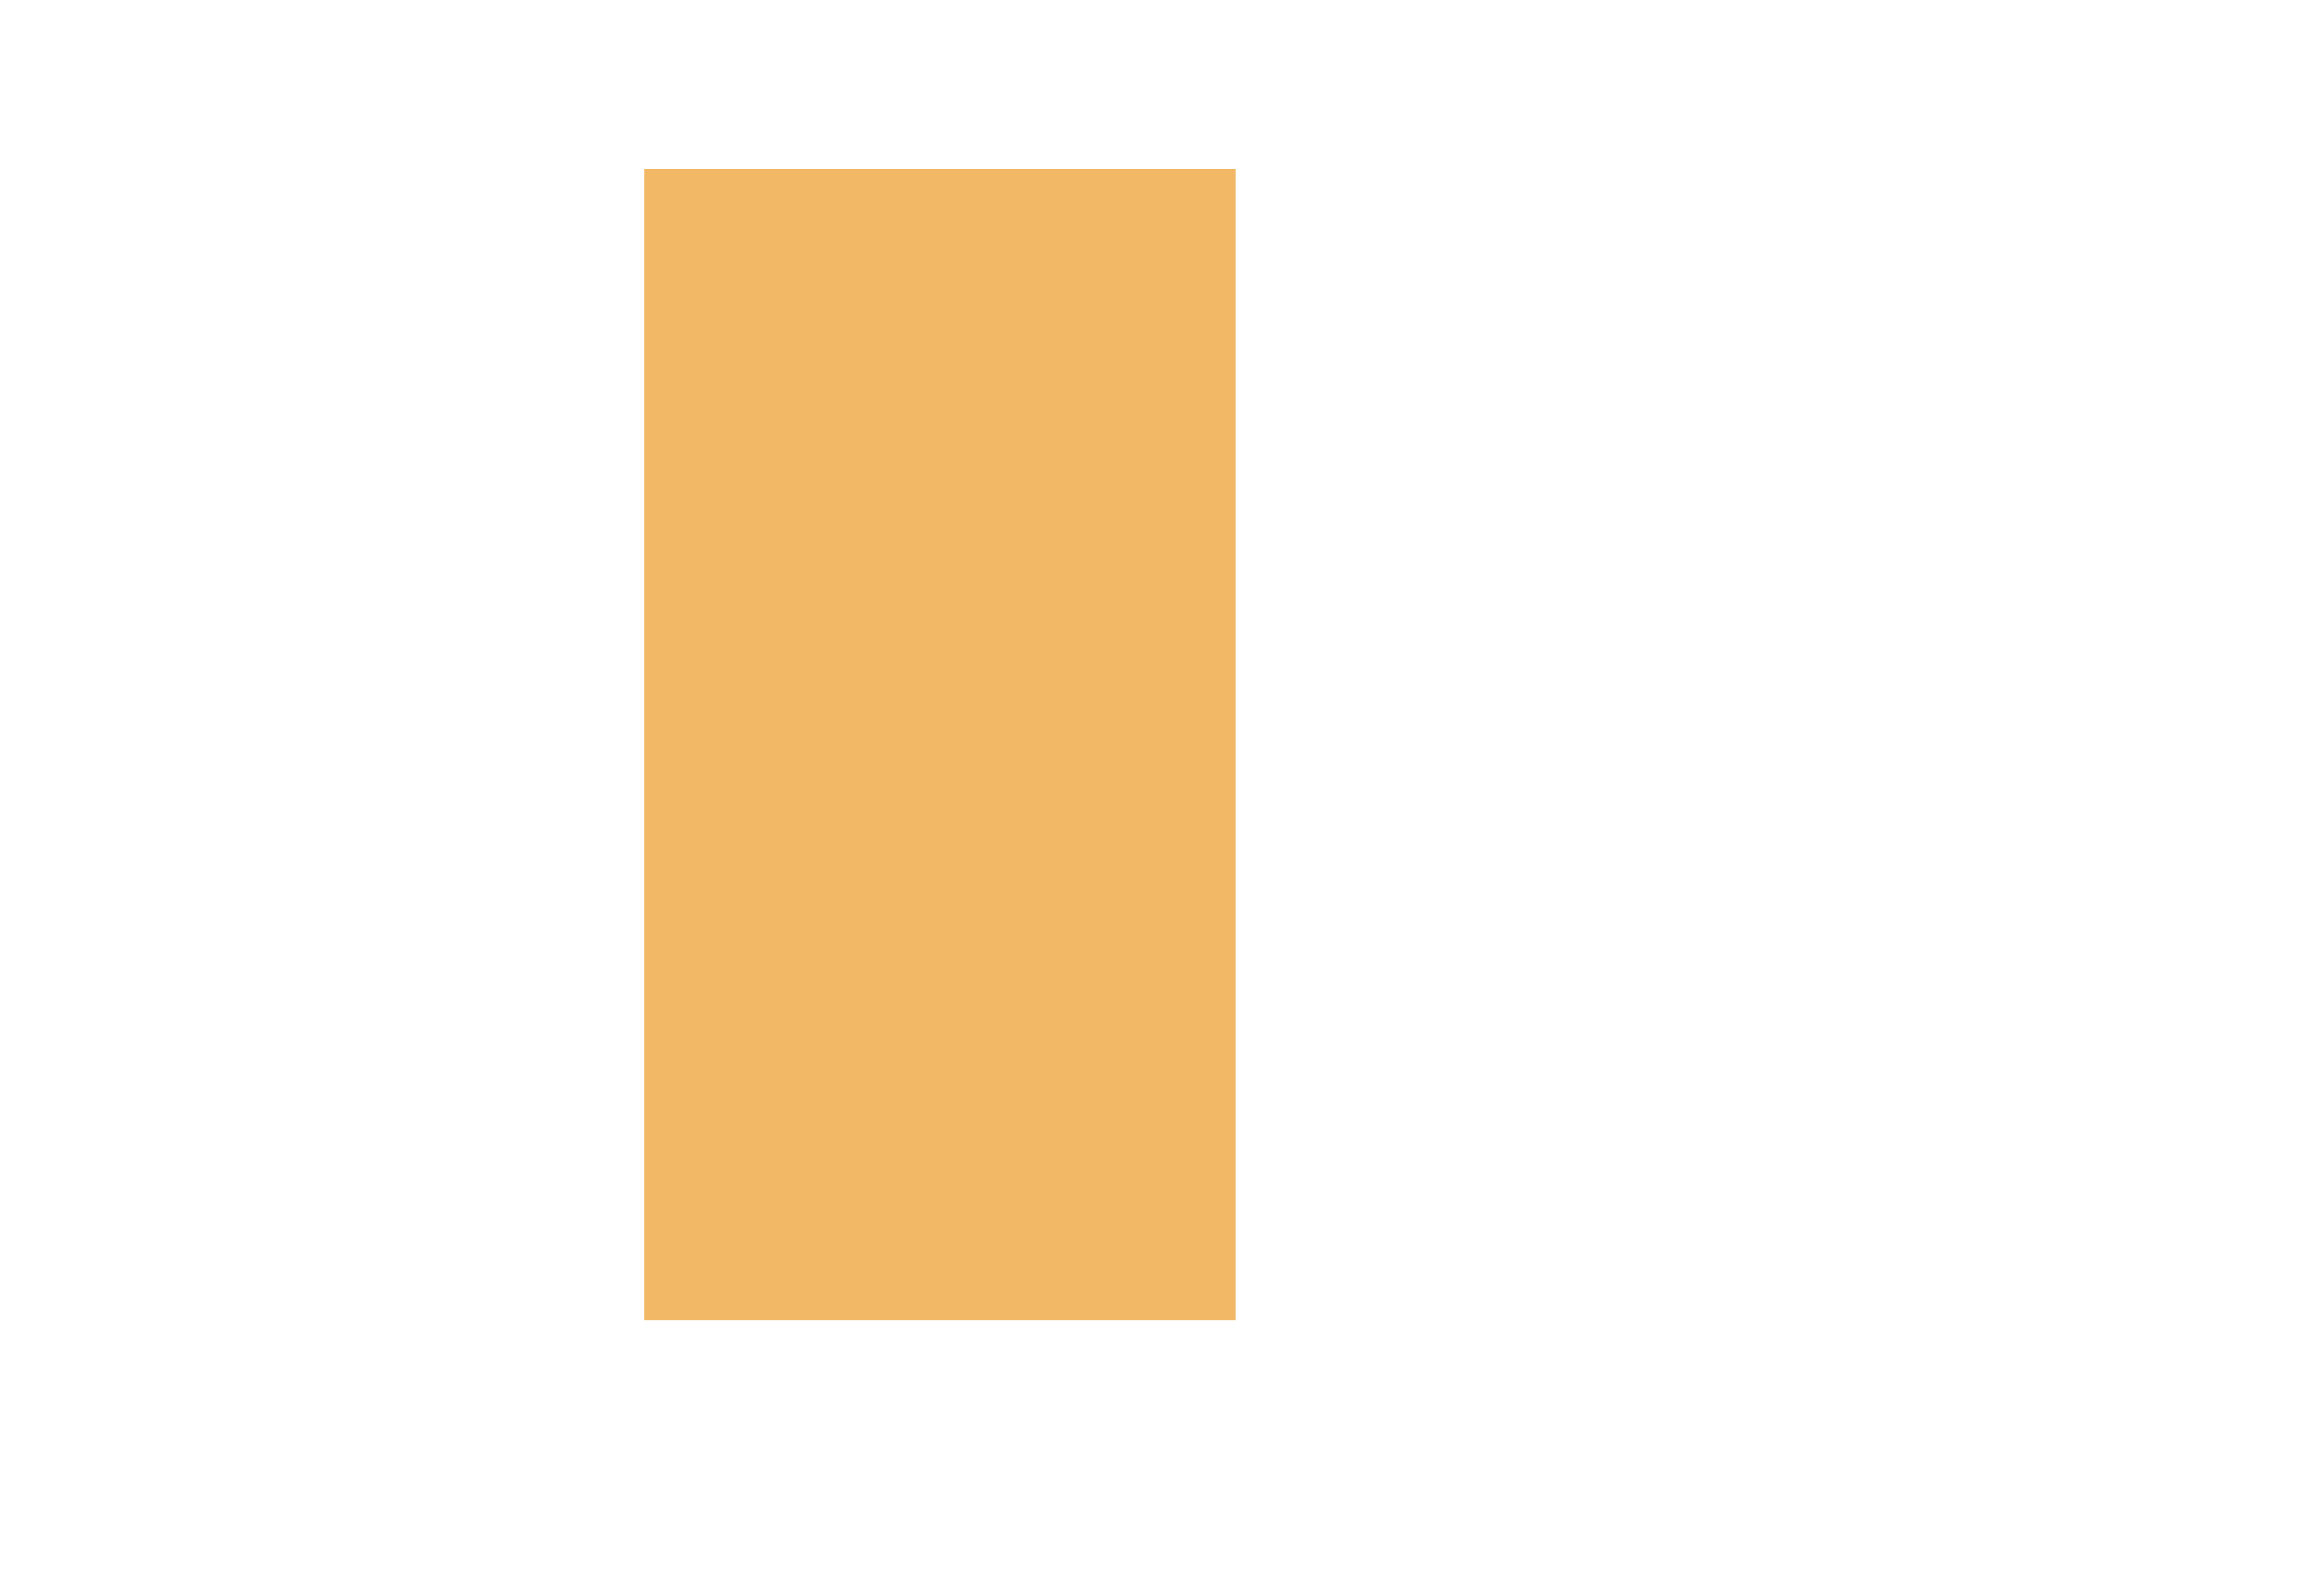
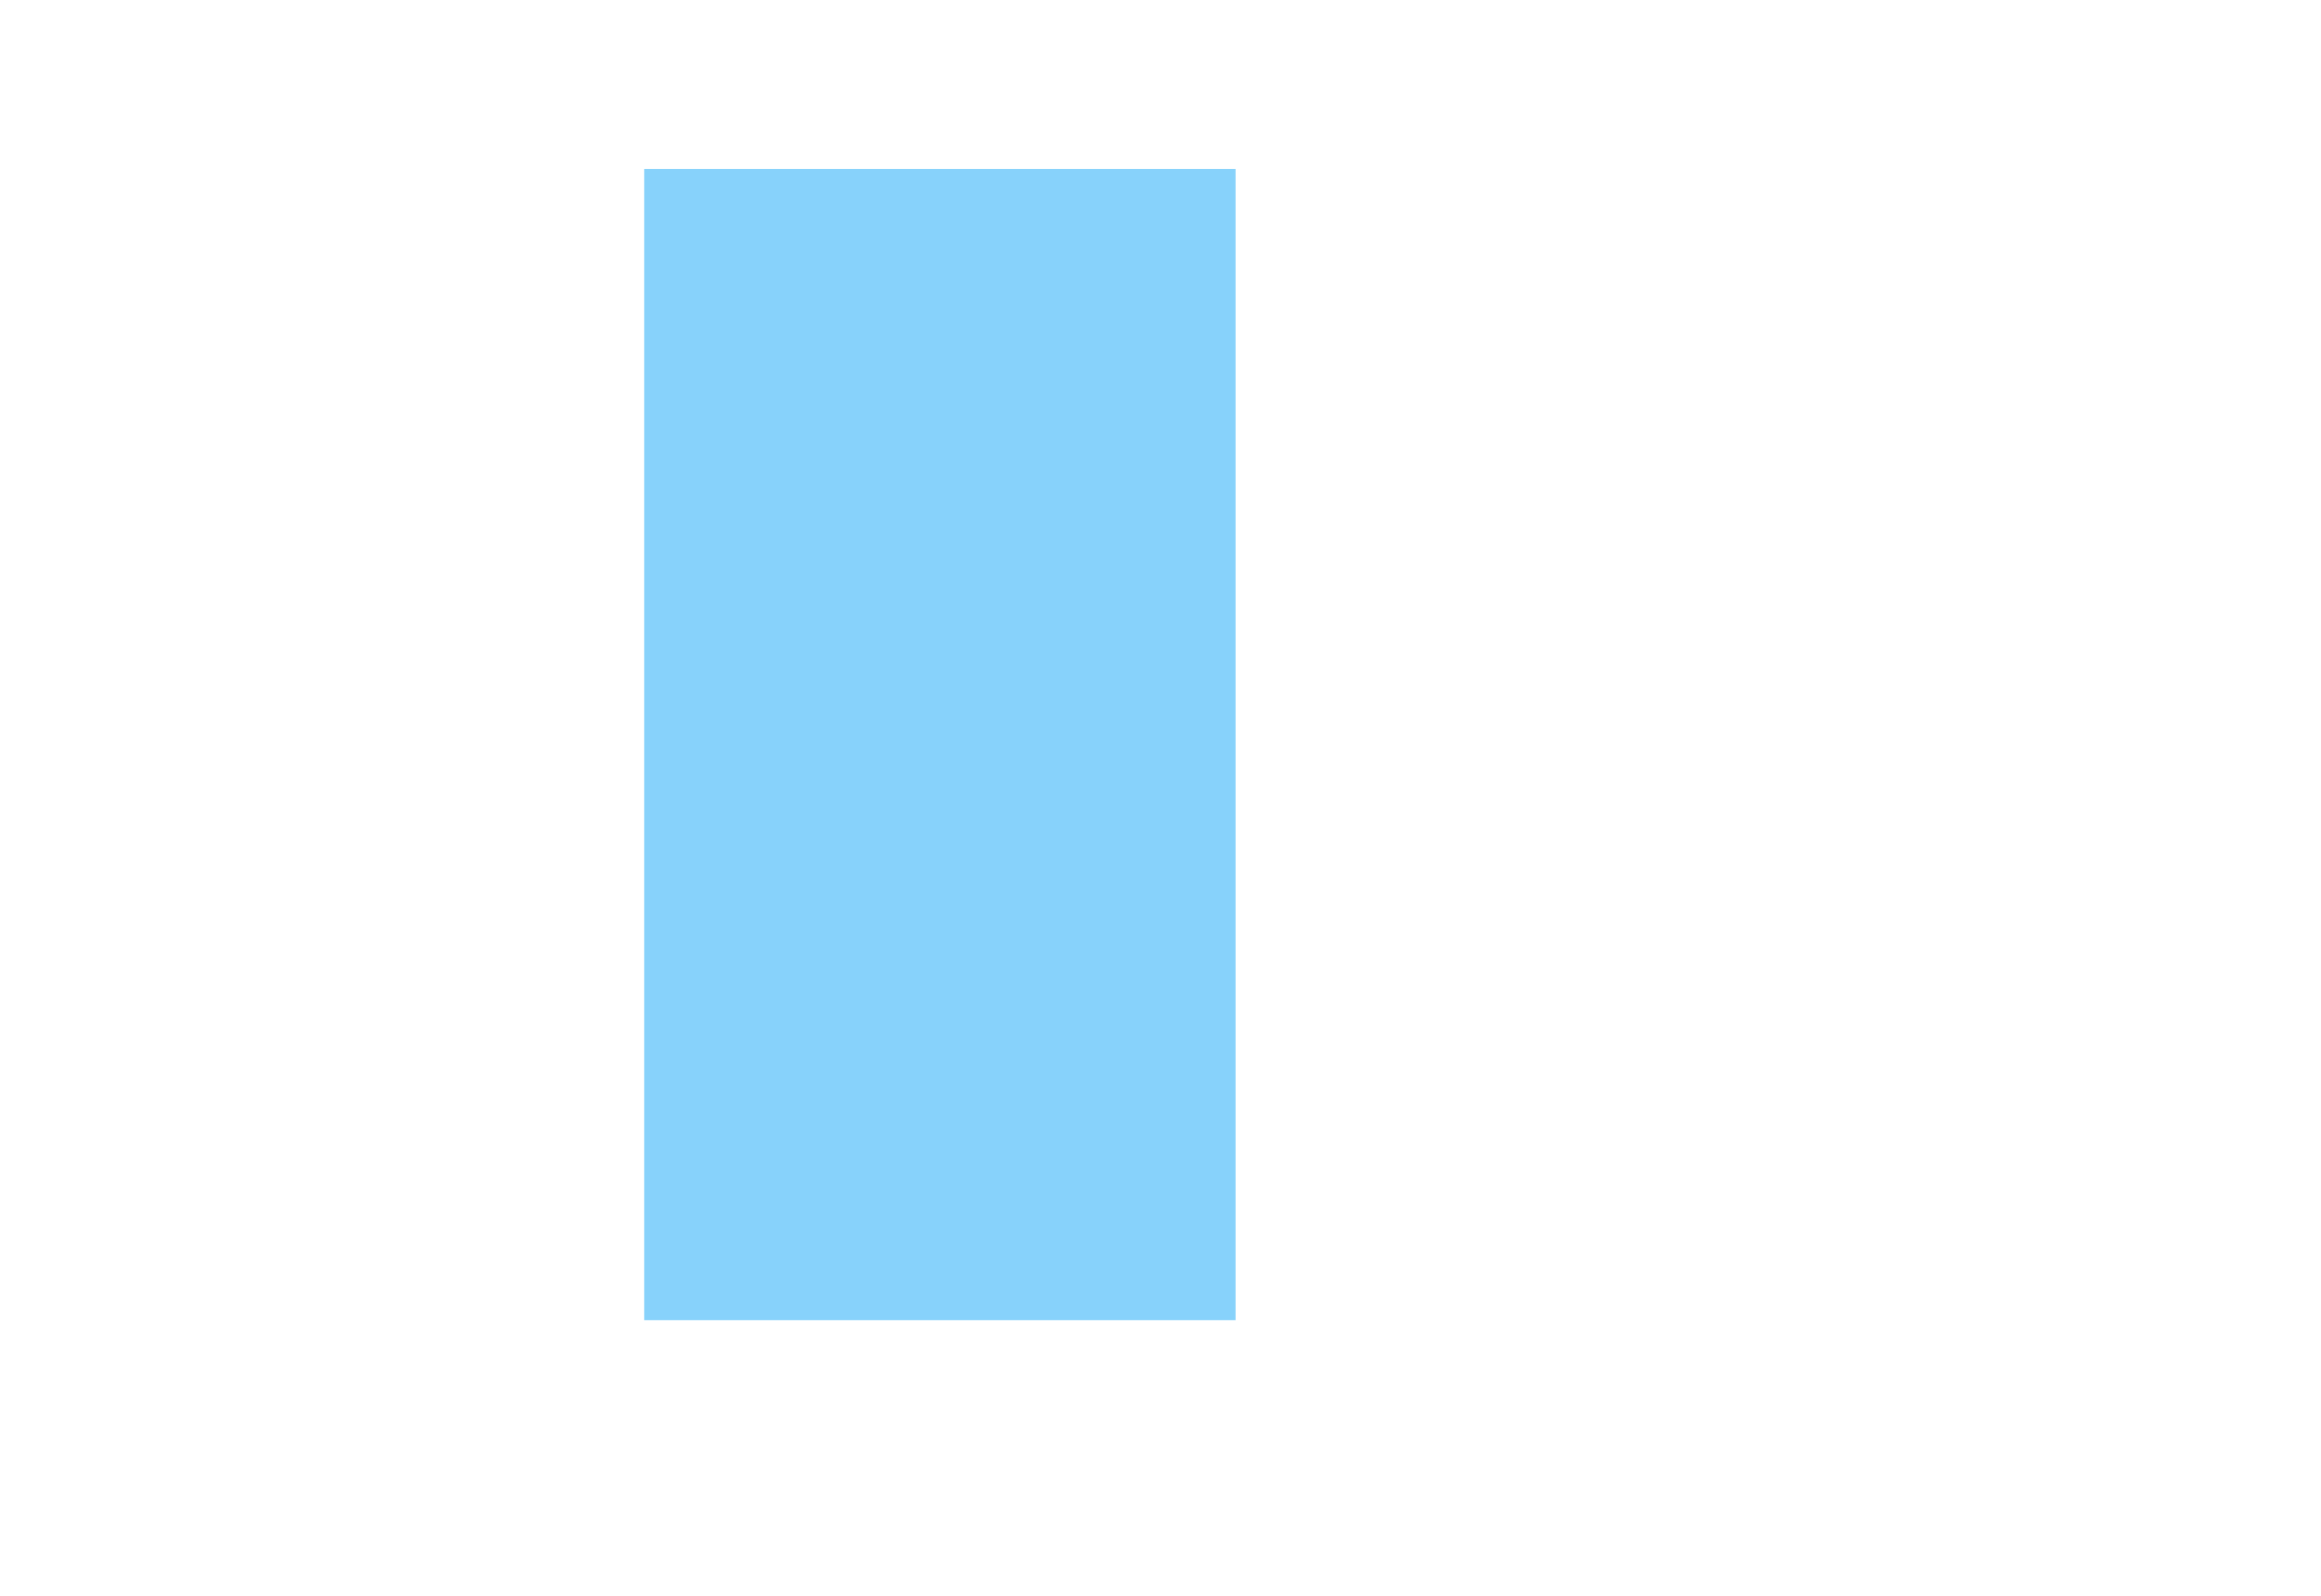
<svg xmlns="http://www.w3.org/2000/svg" preserveAspectRatio="none" overflow="visible" style="display: block;" width="439.553" height="302.086" viewBox="0 0 439.553 302.086" fill="none">
  <g id="dress-top">
-     <rect id="Rectangle 5" x="122" y="32" width="112" height="218" fill="#F2B866" />
+     <rect id="Rectangle 5" x="122" y="32" width="112" height="218" fill="#87D2FB" />
  </g>
</svg>
